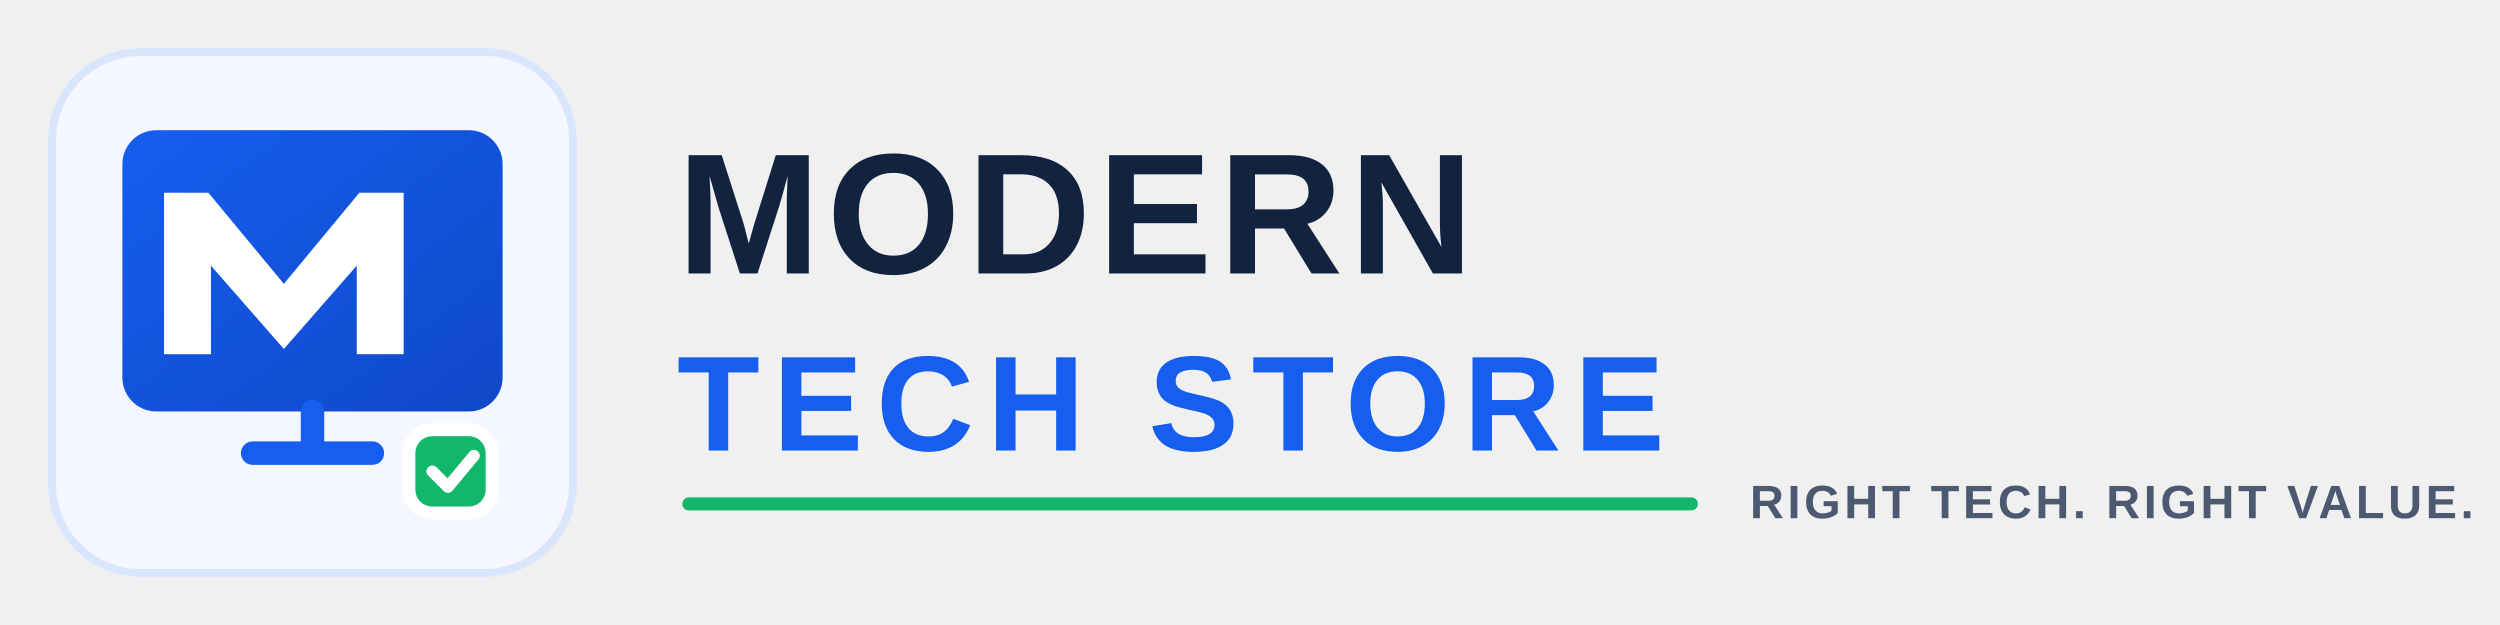
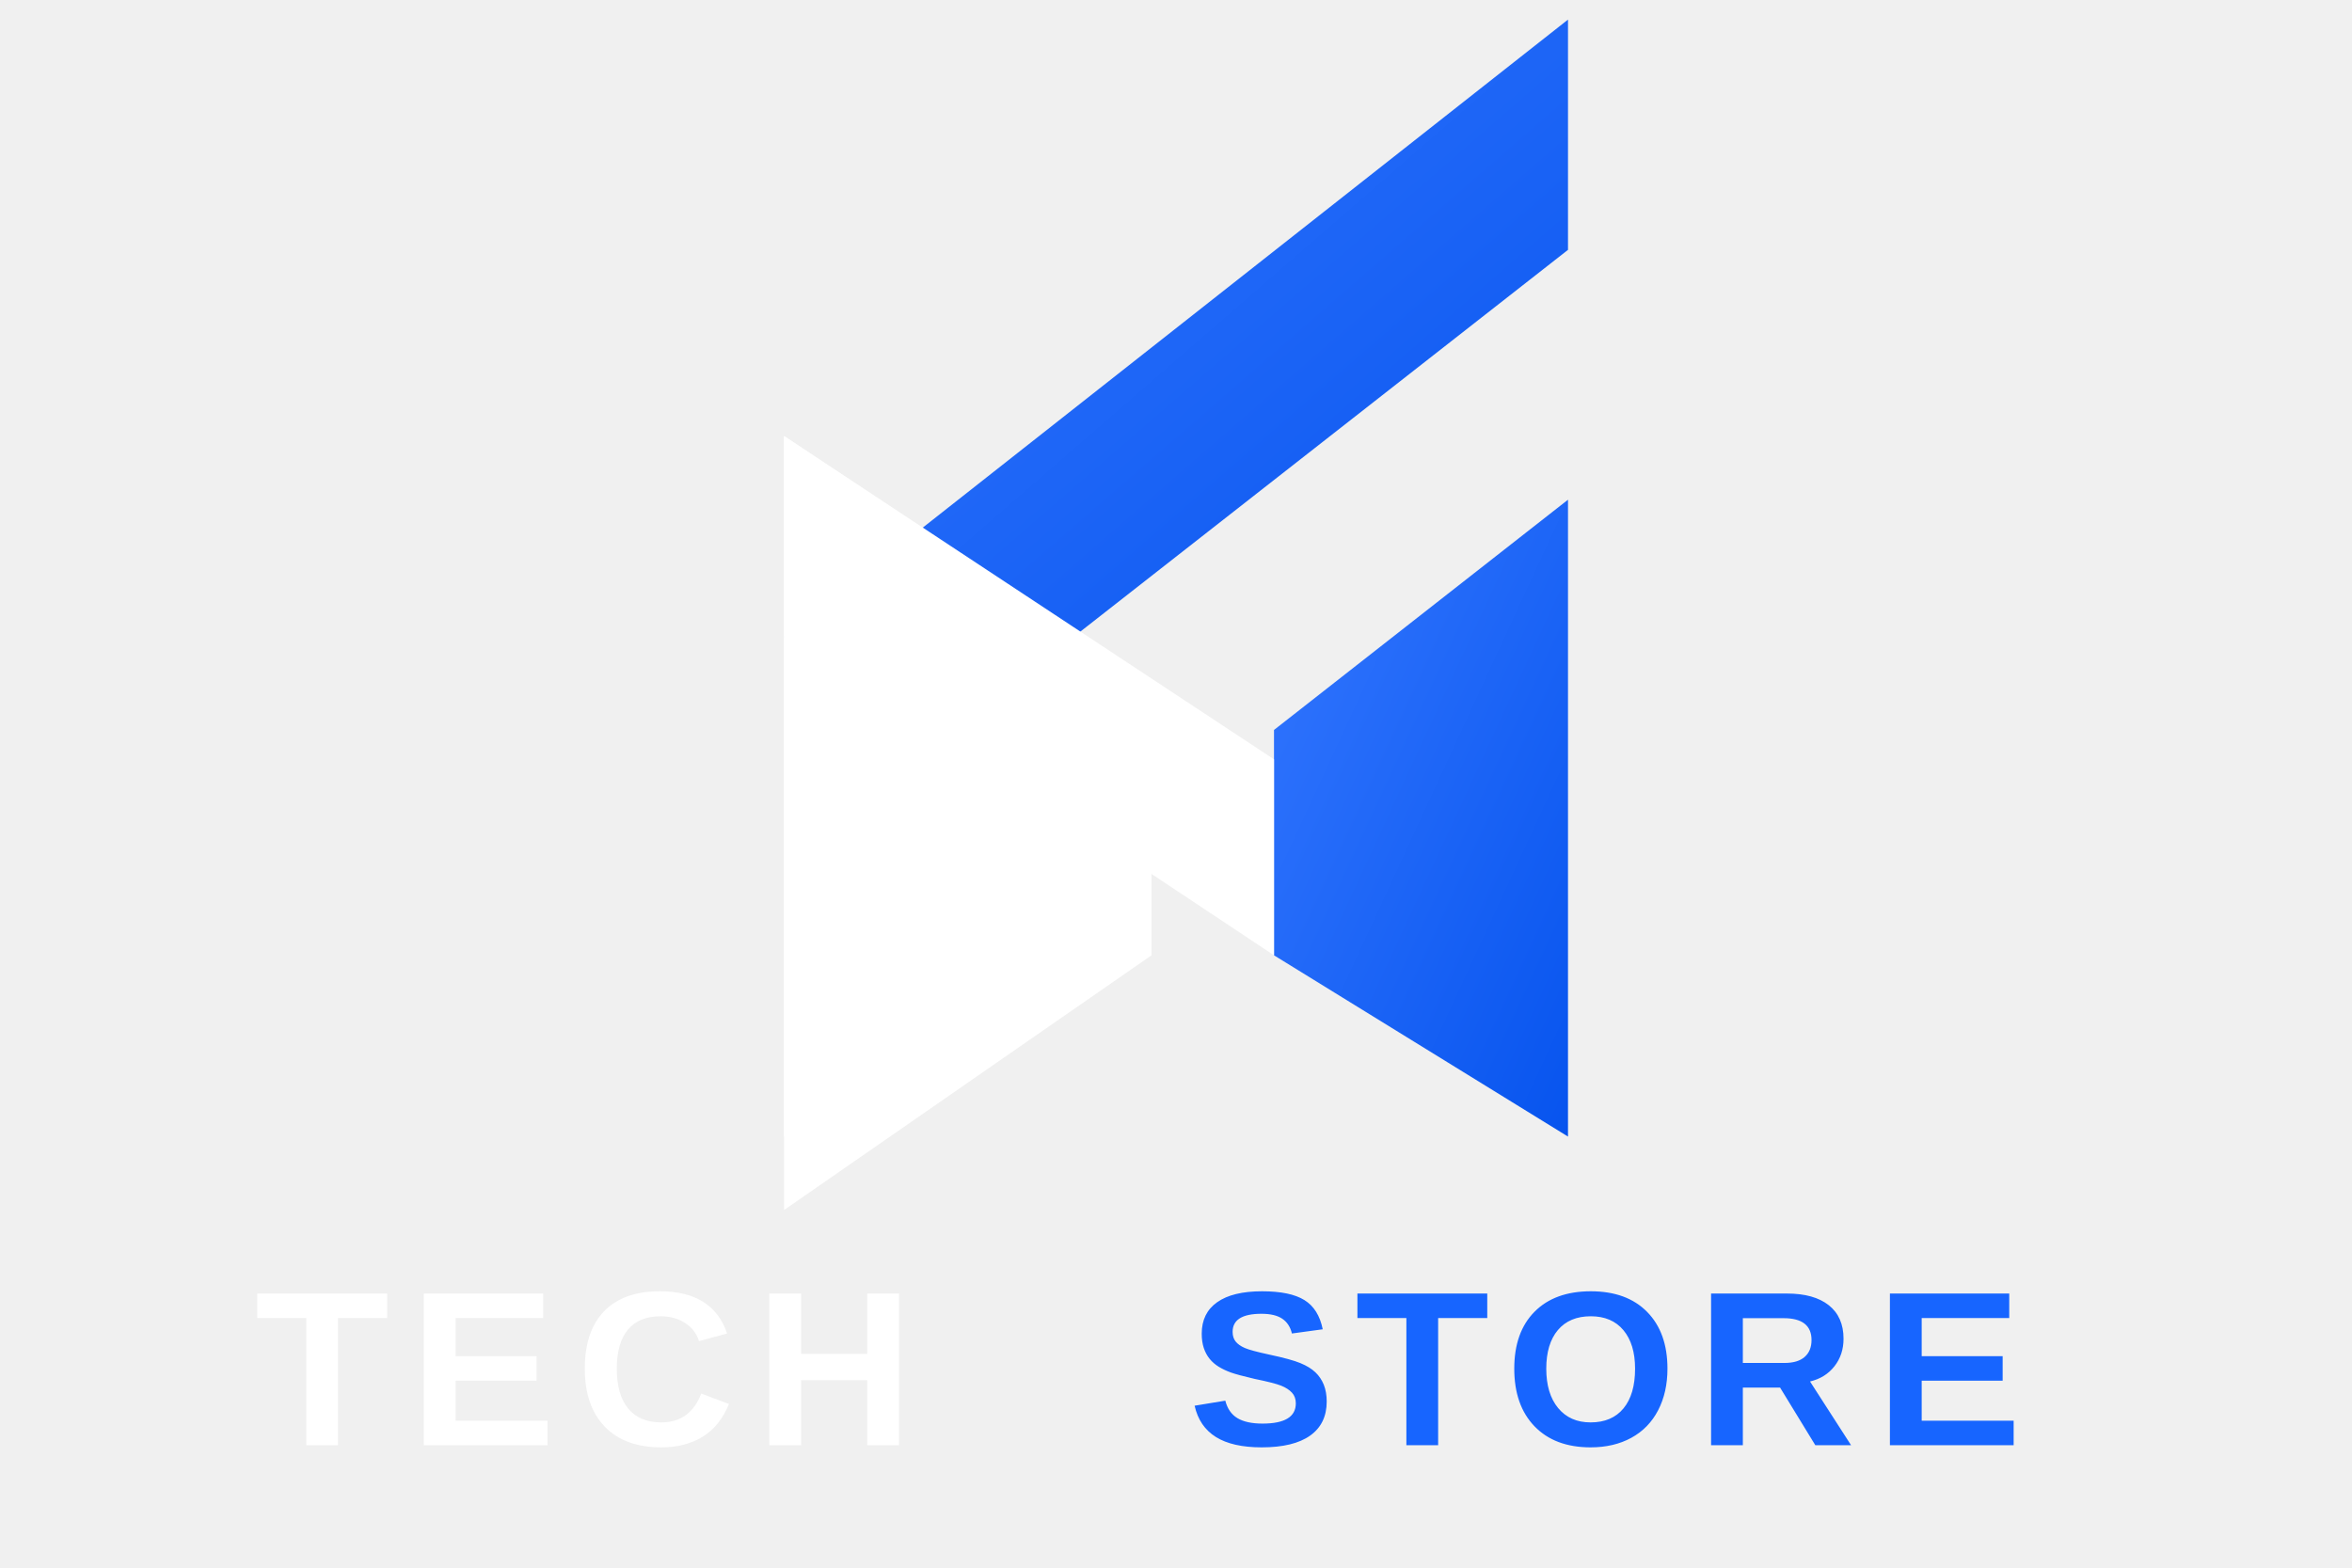
- <svg xmlns="http://www.w3.org/2000/svg" width="960" height="240" viewBox="0 0 960 240" role="img" aria-labelledby="title desc">
+ <svg xmlns="http://www.w3.org/2000/svg" width="960" height="640" viewBox="0 0 960 640" role="img" aria-labelledby="title desc">
  <defs>
    <linearGradient id="blue" x1="0" y1="0" x2="1" y2="1">
-       <stop offset="0" stop-color="#155EEF" />
-       <stop offset="1" stop-color="#1048C8" />
+       <stop offset="0" stop-color="#3477FF" />
+       <stop offset="1" stop-color="#0754EE" />
    </linearGradient>
  </defs>
-   <g transform="translate(20 20)">
-     <rect x="0" y="0" width="200" height="200" rx="34" fill="#F4F7FF" stroke="#D9E5FC" stroke-width="3" />
-     <rect x="27" y="30" width="146" height="108" rx="13" fill="url(#blue)" />
-     <path d="M43 116V54h17l29 35 29-35h17v62h-18V82l-28 32-28-32v34z" fill="#FFFFFF" />
-     <path d="M77 154h46M100 138v16" fill="none" stroke="#155EEF" stroke-width="9" stroke-linecap="round" />
-     <rect x="137" y="145" width="32" height="32" rx="9" fill="#12B76A" stroke="#FFFFFF" stroke-width="5" />
-     <path d="M146 161l6 6 10-12" fill="none" stroke="#FFFFFF" stroke-width="4.5" stroke-linecap="round" stroke-linejoin="round" />
+   <g transform="translate(0 8)">
+     <path d="M320 252 L640 0 L640 94 L405 278 Z" fill="url(#blue)" />
+     <path d="M520 290 L640 196 L640 456 L520 382 Z" fill="url(#blue)" />
+     <path d="M320 170 L470 270 L470 382 L320 486 Z" fill="#FFFFFF" />
+     <path d="M320 170 L520 302 L520 382 L374 285 L374 418 L320 456 Z" fill="#FFFFFF" />
  </g>
-   <g font-family="Arial, Helvetica, sans-serif" font-weight="800">
-     <text x="260" y="105" font-size="66" letter-spacing="2.5" fill="#12233F">MODERN</text>
-     <text x="260" y="173" font-size="52" letter-spacing="5" fill="#155EEF">TECH STORE</text>
-     <rect x="262" y="191" width="390" height="5" rx="2.5" fill="#12B76A" />
-     <text x="672" y="199" font-size="18" letter-spacing="1.4" fill="#4B5A70">RIGHT TECH. RIGHT VALUE.</text>
-   </g>
+   <text x="104" y="590" font-family="Arial, Helvetica, sans-serif" font-size="90" font-weight="800" letter-spacing="8" fill="#FFFFFF">TECH</text>
+   <text x="485" y="590" font-family="Arial, Helvetica, sans-serif" font-size="90" font-weight="800" letter-spacing="8" fill="#1765FF">STORE</text>
</svg>
